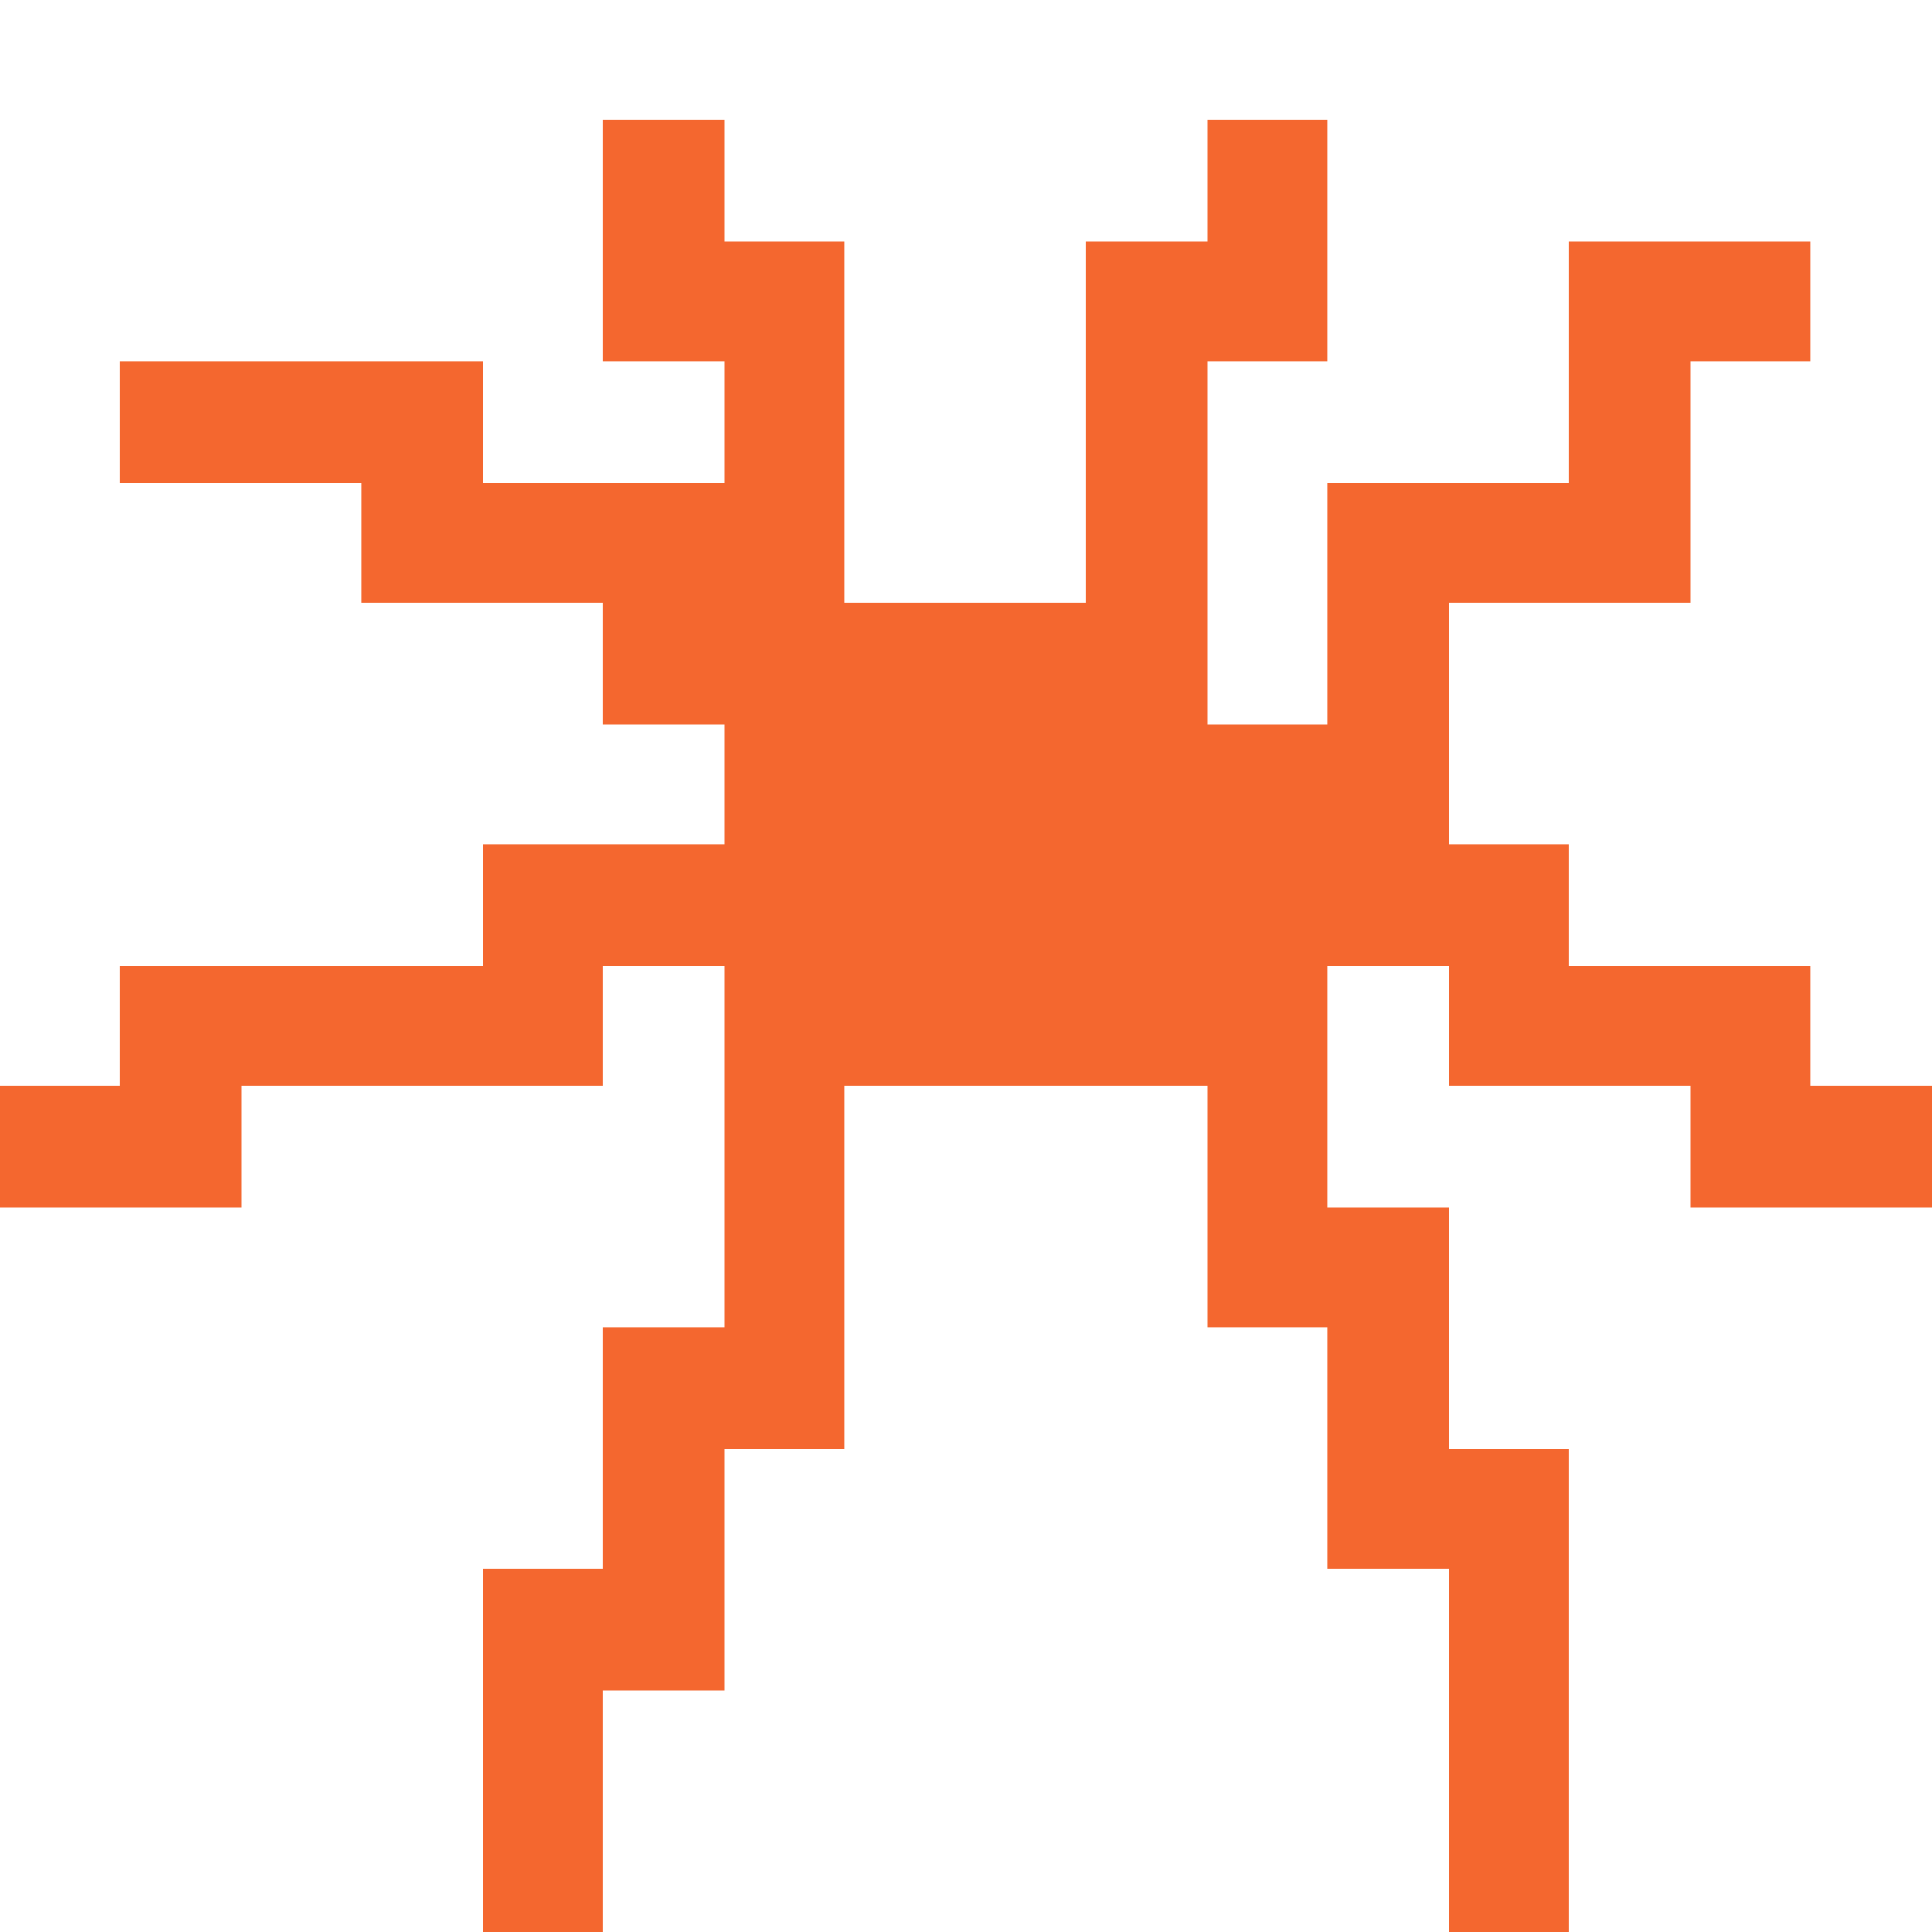
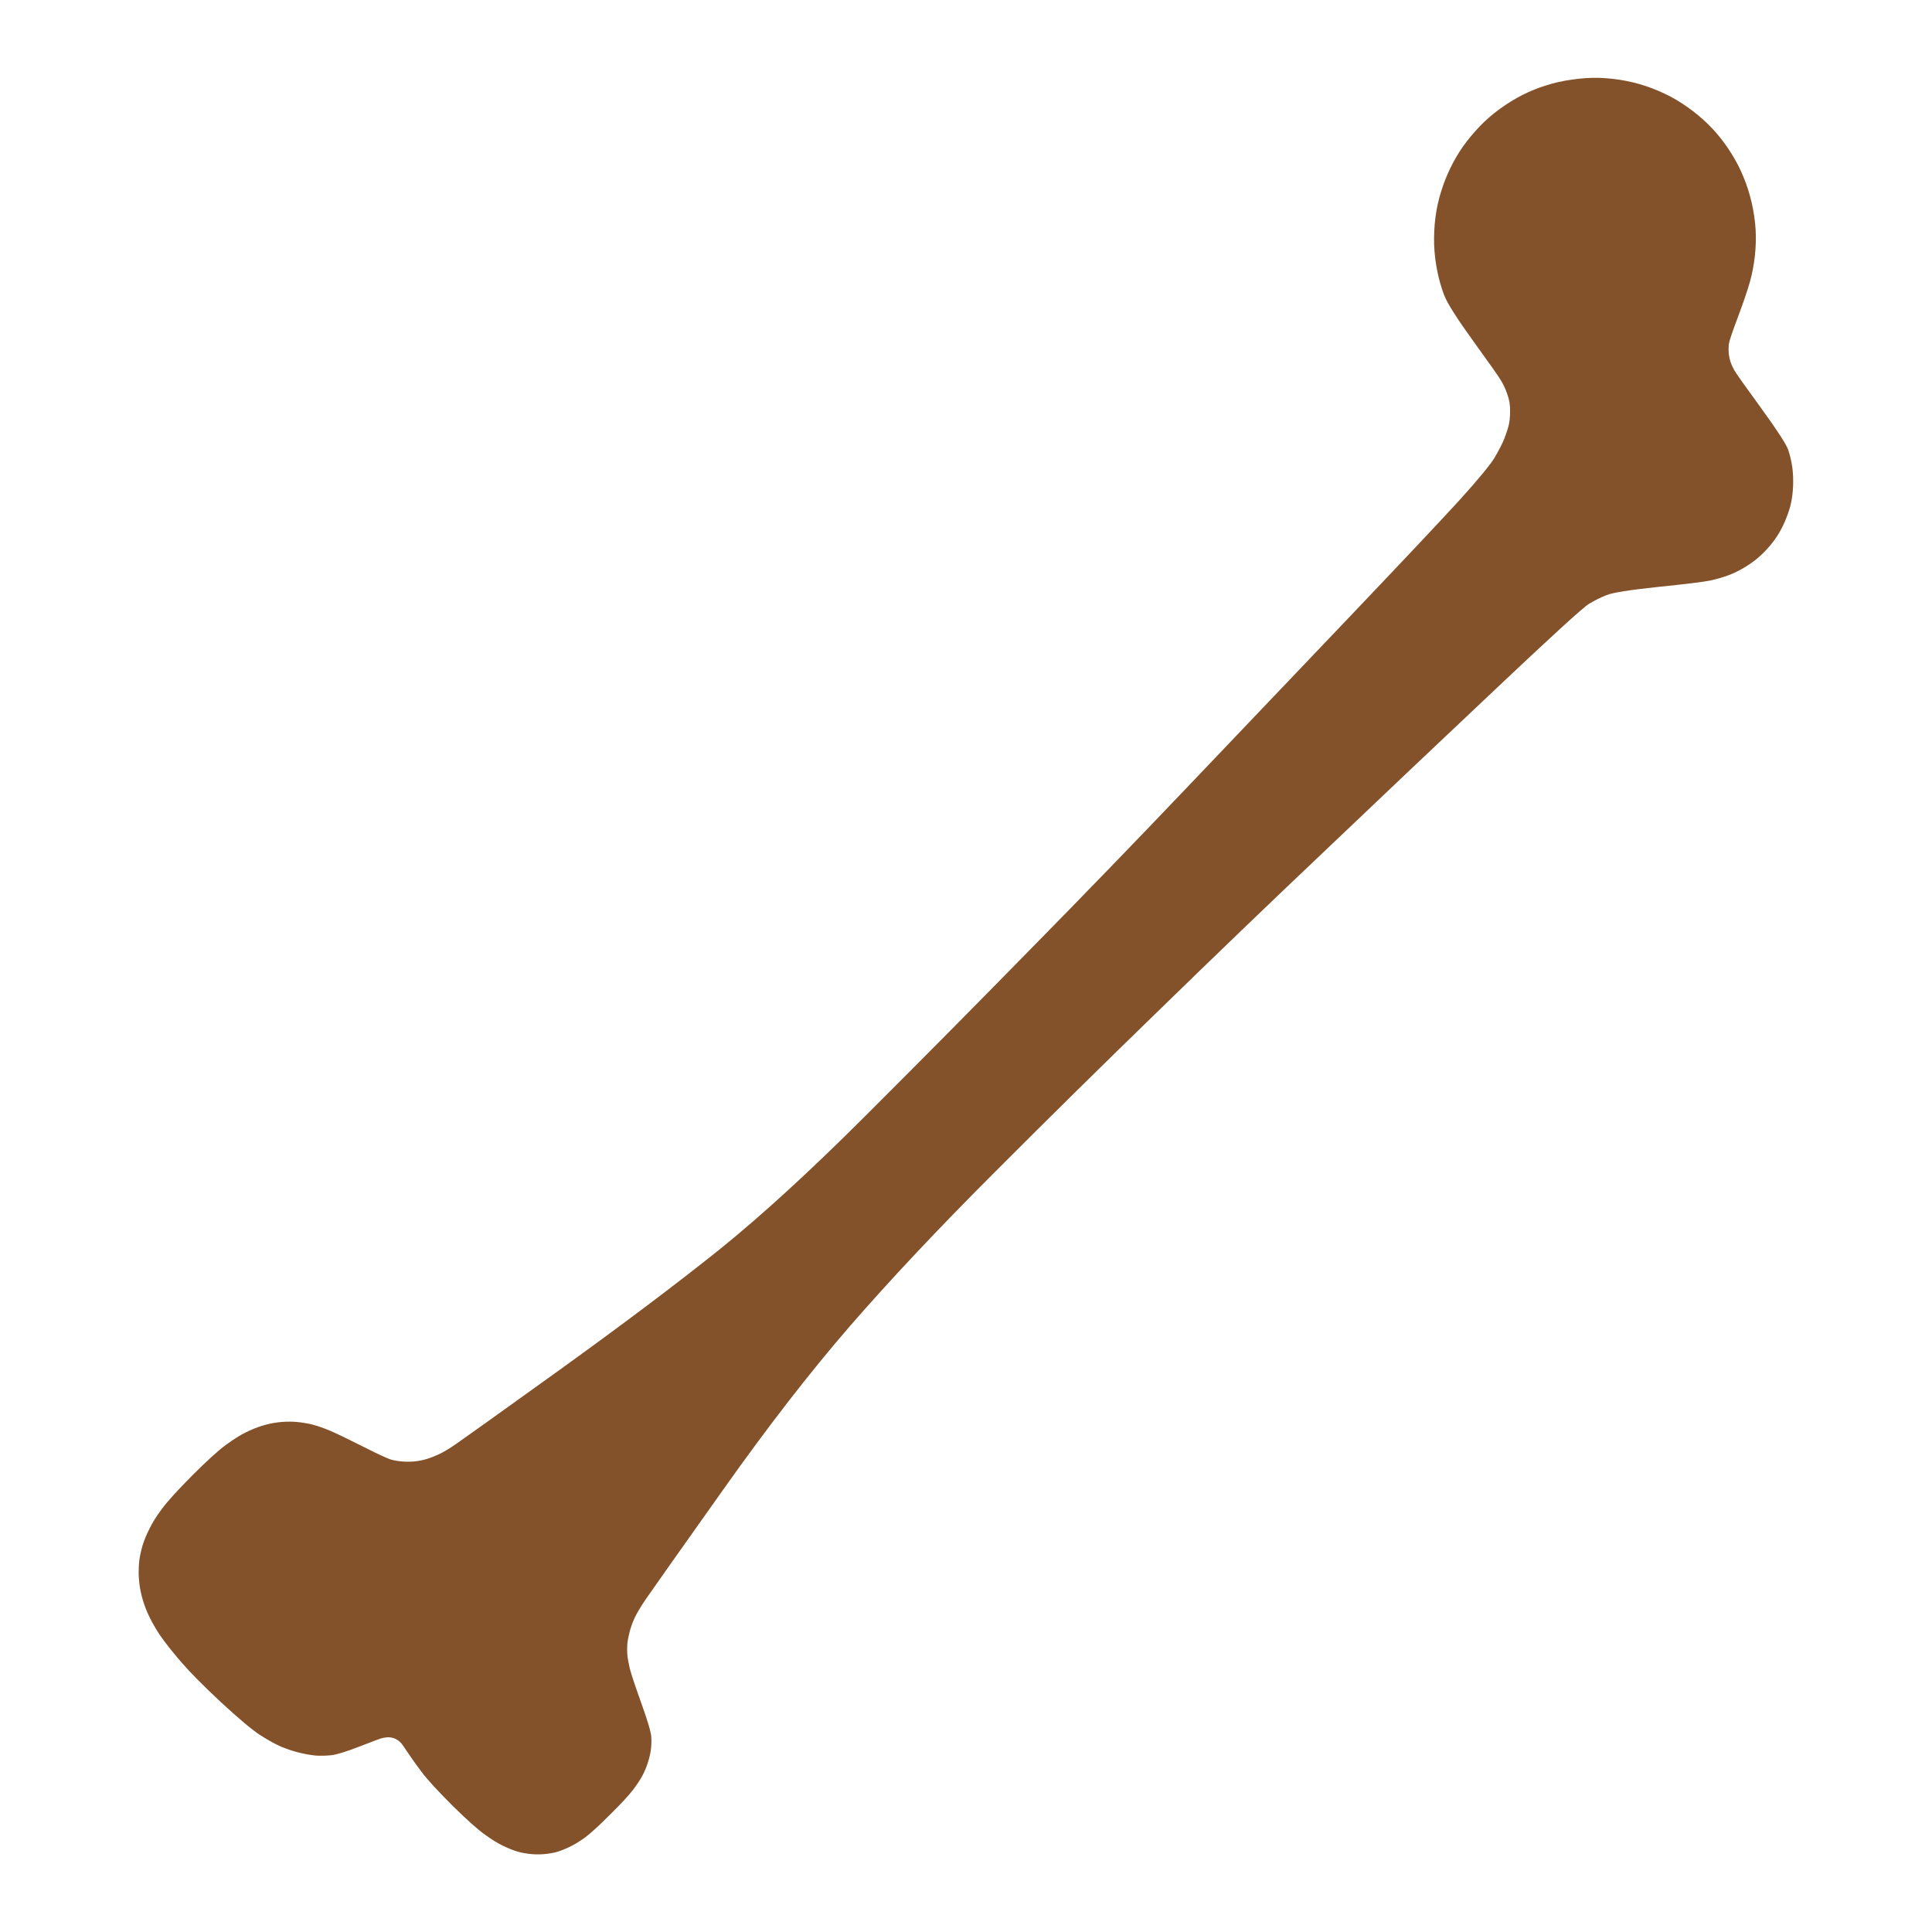
- <svg xmlns="http://www.w3.org/2000/svg" viewBox="0 0 100 100" aria-label="a friendly pixelated spider facing you">
-   <path fill="#f4672f" d="m 25,81.2 h 6.2 v -12.5 h 6.3 v -18.7 h -6.3 v 6.2 H 12.5 v 6.3 H 0 v -6.3 h 6.2 v -6.2 H 25 v -6.3 h 12.5 v -6.2 h -6.3 v -6.3 H 18.7 v -6.2 H 6.2 v -6.3 H 25 v 6.3 h 12.5 v -6.3 H 31.2 V 6.2 h 6.3 v 6.3 h 6.2 V 31.2 H 56.2 V 12.5 h 6.3 V 6.2 h 6.2 v 12.5 h -6.2 v 18.8 h 6.2 v -12.5 h 12.5 v -12.5 h 12.5 v 6.2 h -6.2 v 12.5 H 75 v 12.5 h 6.2 v 6.3 h 12.5 v 6.2 h 6.3 v 6.3 H 87.5 v -6.3 H 75 v -6.2 h -6.3 v 12.5 H 75 v 12.5 h 6.2 V 100 H 75 V 81.2 h -6.3 v -12.5 h -6.2 v -12.5 H 43.7 v 18.8 h -6.2 v 12.5 H 31.2 V 100 H 25 Z" />
+ <svg xmlns="http://www.w3.org/2000/svg" viewBox="0 0 100 100" aria-label="a fossilized femur">
+   <path fill="#84522a" d="M81.37 4.12Q82.1 4.01 82.81 4.03Q83.52 4.06 84.18 4.19Q84.85 4.32 85.51 4.57Q86.17 4.82 86.77 5.17Q87.37 5.53 87.9 5.97Q88.43 6.41 88.86 6.91Q89.29 7.41 89.65 8Q90.01 8.58 90.25 9.18Q90.5 9.78 90.67 10.5Q90.83 11.22 90.87 11.88Q90.91 12.54 90.83 13.26Q90.75 13.98 90.56 14.64Q90.37 15.3 89.94 16.45Q89.51 17.59 89.48 17.83Q89.46 18.07 89.48 18.31Q89.51 18.55 89.57 18.73Q89.63 18.91 89.76 19.15Q89.89 19.39 91.16 21.13Q92.42 22.87 92.56 23.29Q92.7 23.71 92.77 24.19Q92.83 24.67 92.81 25.15Q92.79 25.63 92.71 26Q92.64 26.36 92.47 26.78Q92.31 27.2 92.1 27.56Q91.89 27.92 91.61 28.25Q91.33 28.58 91.02 28.85Q90.71 29.12 90.31 29.36Q89.92 29.6 89.48 29.77Q89.05 29.93 88.51 30.05Q87.97 30.16 85.81 30.38Q83.64 30.61 83.16 30.8Q82.68 30.99 82.24 31.26Q81.8 31.52 77.44 35.64Q73.07 39.76 68.69 43.93Q64.3 48.09 59.98 52.3Q55.65 56.5 51.39 60.77Q47.13 65.03 44 68.63Q40.88 72.23 37.4 77.15Q33.91 82.07 33.45 82.74Q32.99 83.42 32.83 83.78Q32.67 84.14 32.58 84.5Q32.49 84.86 32.47 85.1Q32.45 85.34 32.47 85.64Q32.5 85.94 32.6 86.37Q32.71 86.8 33.2 88.17Q33.69 89.54 33.71 89.9Q33.73 90.26 33.69 90.56Q33.65 90.86 33.54 91.21Q33.43 91.56 33.27 91.87Q33.11 92.18 32.79 92.61Q32.47 93.04 31.57 93.93Q30.67 94.83 30.25 95.13Q29.83 95.43 29.47 95.6Q29.11 95.77 28.81 95.86Q28.51 95.94 28.15 95.97Q27.79 96 27.43 95.96Q27.06 95.92 26.76 95.83Q26.46 95.74 26.04 95.54Q25.62 95.34 25.1 94.96Q24.57 94.59 23.41 93.45Q22.26 92.3 21.81 91.7Q21.36 91.1 21.09 90.69Q20.82 90.28 20.75 90.21Q20.68 90.14 20.6 90.08Q20.51 90.02 20.42 89.98Q20.34 89.95 20.22 89.93Q20.1 89.91 19.98 89.93Q19.86 89.94 19.72 89.98Q19.59 90.02 18.58 90.41Q17.57 90.8 17.15 90.85Q16.73 90.89 16.37 90.87Q16.01 90.84 15.54 90.73Q15.07 90.62 14.58 90.42Q14.09 90.21 13.47 89.81Q12.86 89.42 11.43 88.1Q10.01 86.78 9.2 85.82Q8.39 84.86 8.06 84.29Q7.72 83.72 7.54 83.25Q7.36 82.77 7.28 82.37Q7.2 81.97 7.18 81.55Q7.17 81.13 7.21 80.77Q7.26 80.41 7.38 79.99Q7.51 79.57 7.74 79.12Q7.96 78.66 8.38 78.1Q8.8 77.53 9.94 76.38Q11.09 75.23 11.69 74.79Q12.29 74.35 12.72 74.14Q13.14 73.93 13.56 73.8Q13.97 73.67 14.39 73.62Q14.81 73.57 15.23 73.59Q15.65 73.62 16.07 73.71Q16.49 73.81 17.03 74.03Q17.57 74.26 18.78 74.87Q19.98 75.48 20.28 75.56Q20.58 75.63 20.88 75.65Q21.18 75.67 21.47 75.64Q21.77 75.61 22.08 75.52Q22.38 75.43 22.74 75.26Q23.1 75.09 23.59 74.75Q24.09 74.41 29 70.88Q33.91 67.34 37.22 64.69Q40.52 62.03 44.78 57.77Q49.05 53.51 53.25 49.22Q57.46 44.94 61.6 40.59Q65.75 36.24 69.89 31.89Q74.03 27.54 75.54 25.89Q77.04 24.23 77.37 23.67Q77.7 23.11 77.87 22.69Q78.03 22.27 78.1 21.97Q78.16 21.67 78.16 21.37Q78.17 21.07 78.13 20.83Q78.09 20.59 77.98 20.3Q77.88 20.02 77.7 19.71Q77.52 19.4 76.26 17.66Q75 15.92 74.75 15.28Q74.51 14.64 74.39 14.01Q74.26 13.38 74.23 12.66Q74.21 11.94 74.3 11.24Q74.39 10.55 74.59 9.92Q74.78 9.3 75.07 8.7Q75.36 8.1 75.74 7.56Q76.13 7.02 76.6 6.53Q77.06 6.05 77.64 5.63Q78.22 5.21 78.81 4.91Q79.41 4.61 80.03 4.42Q80.64 4.22 81.37 4.12Z" />
</svg>
